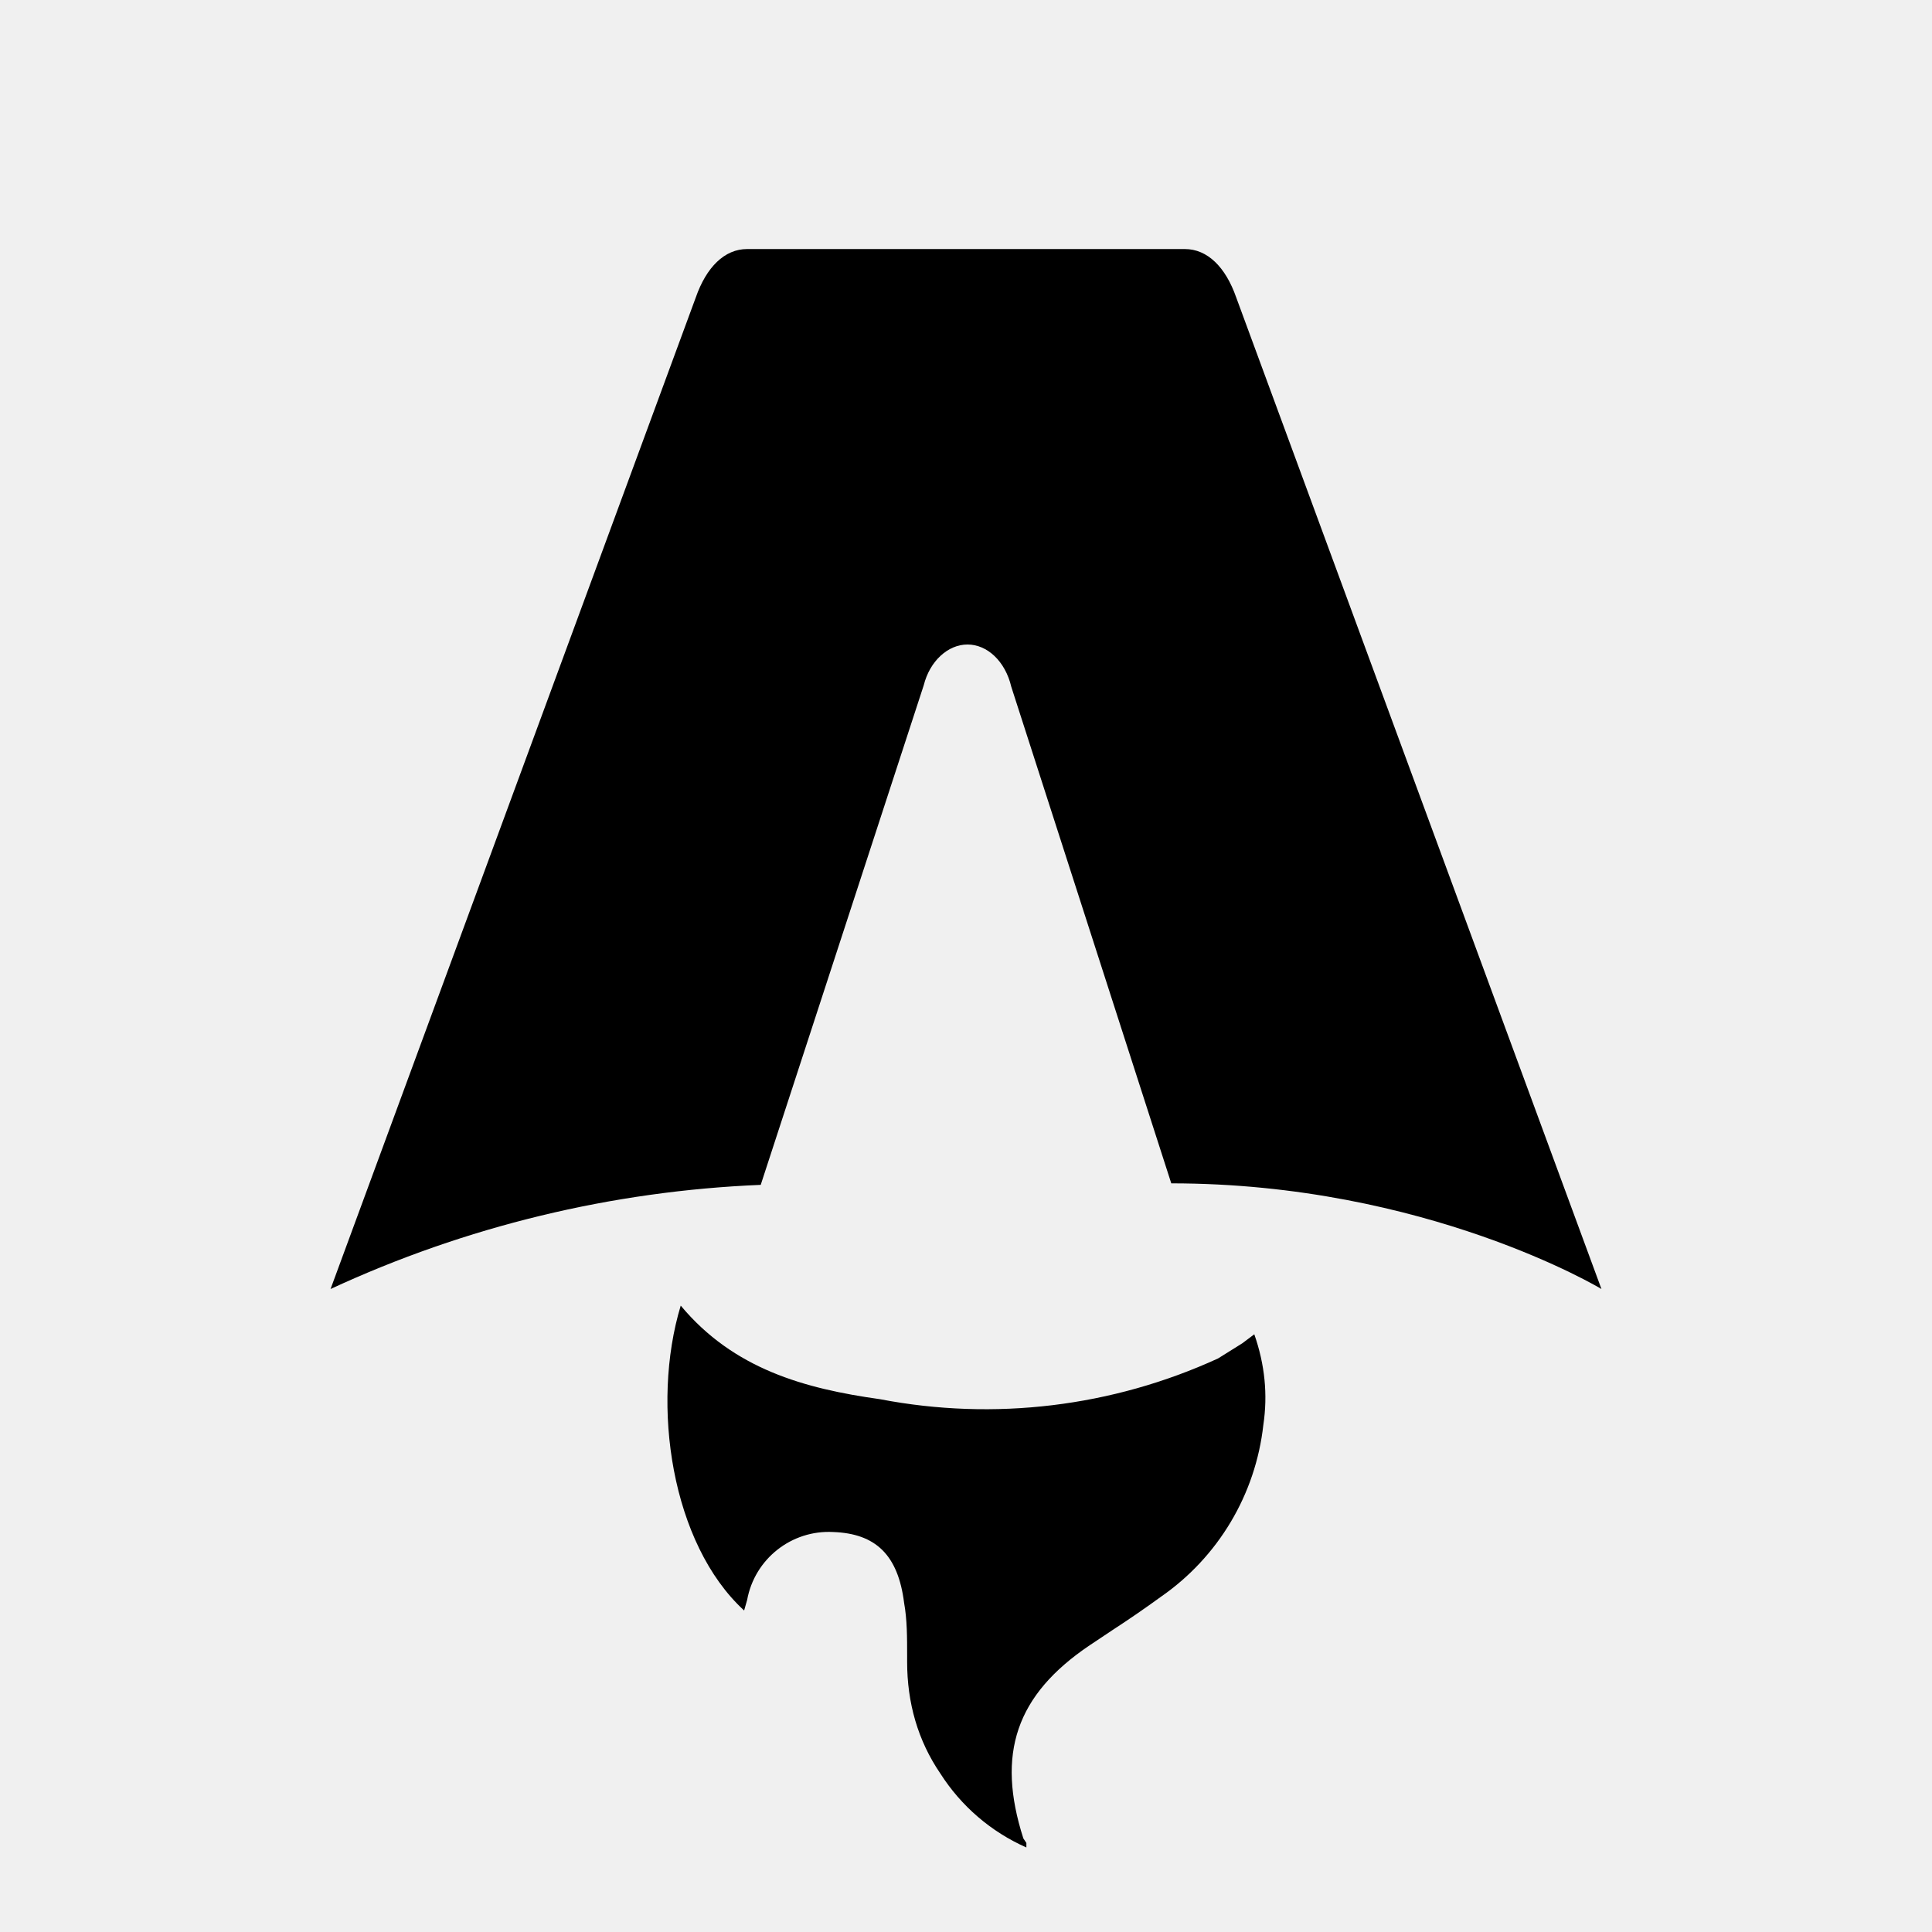
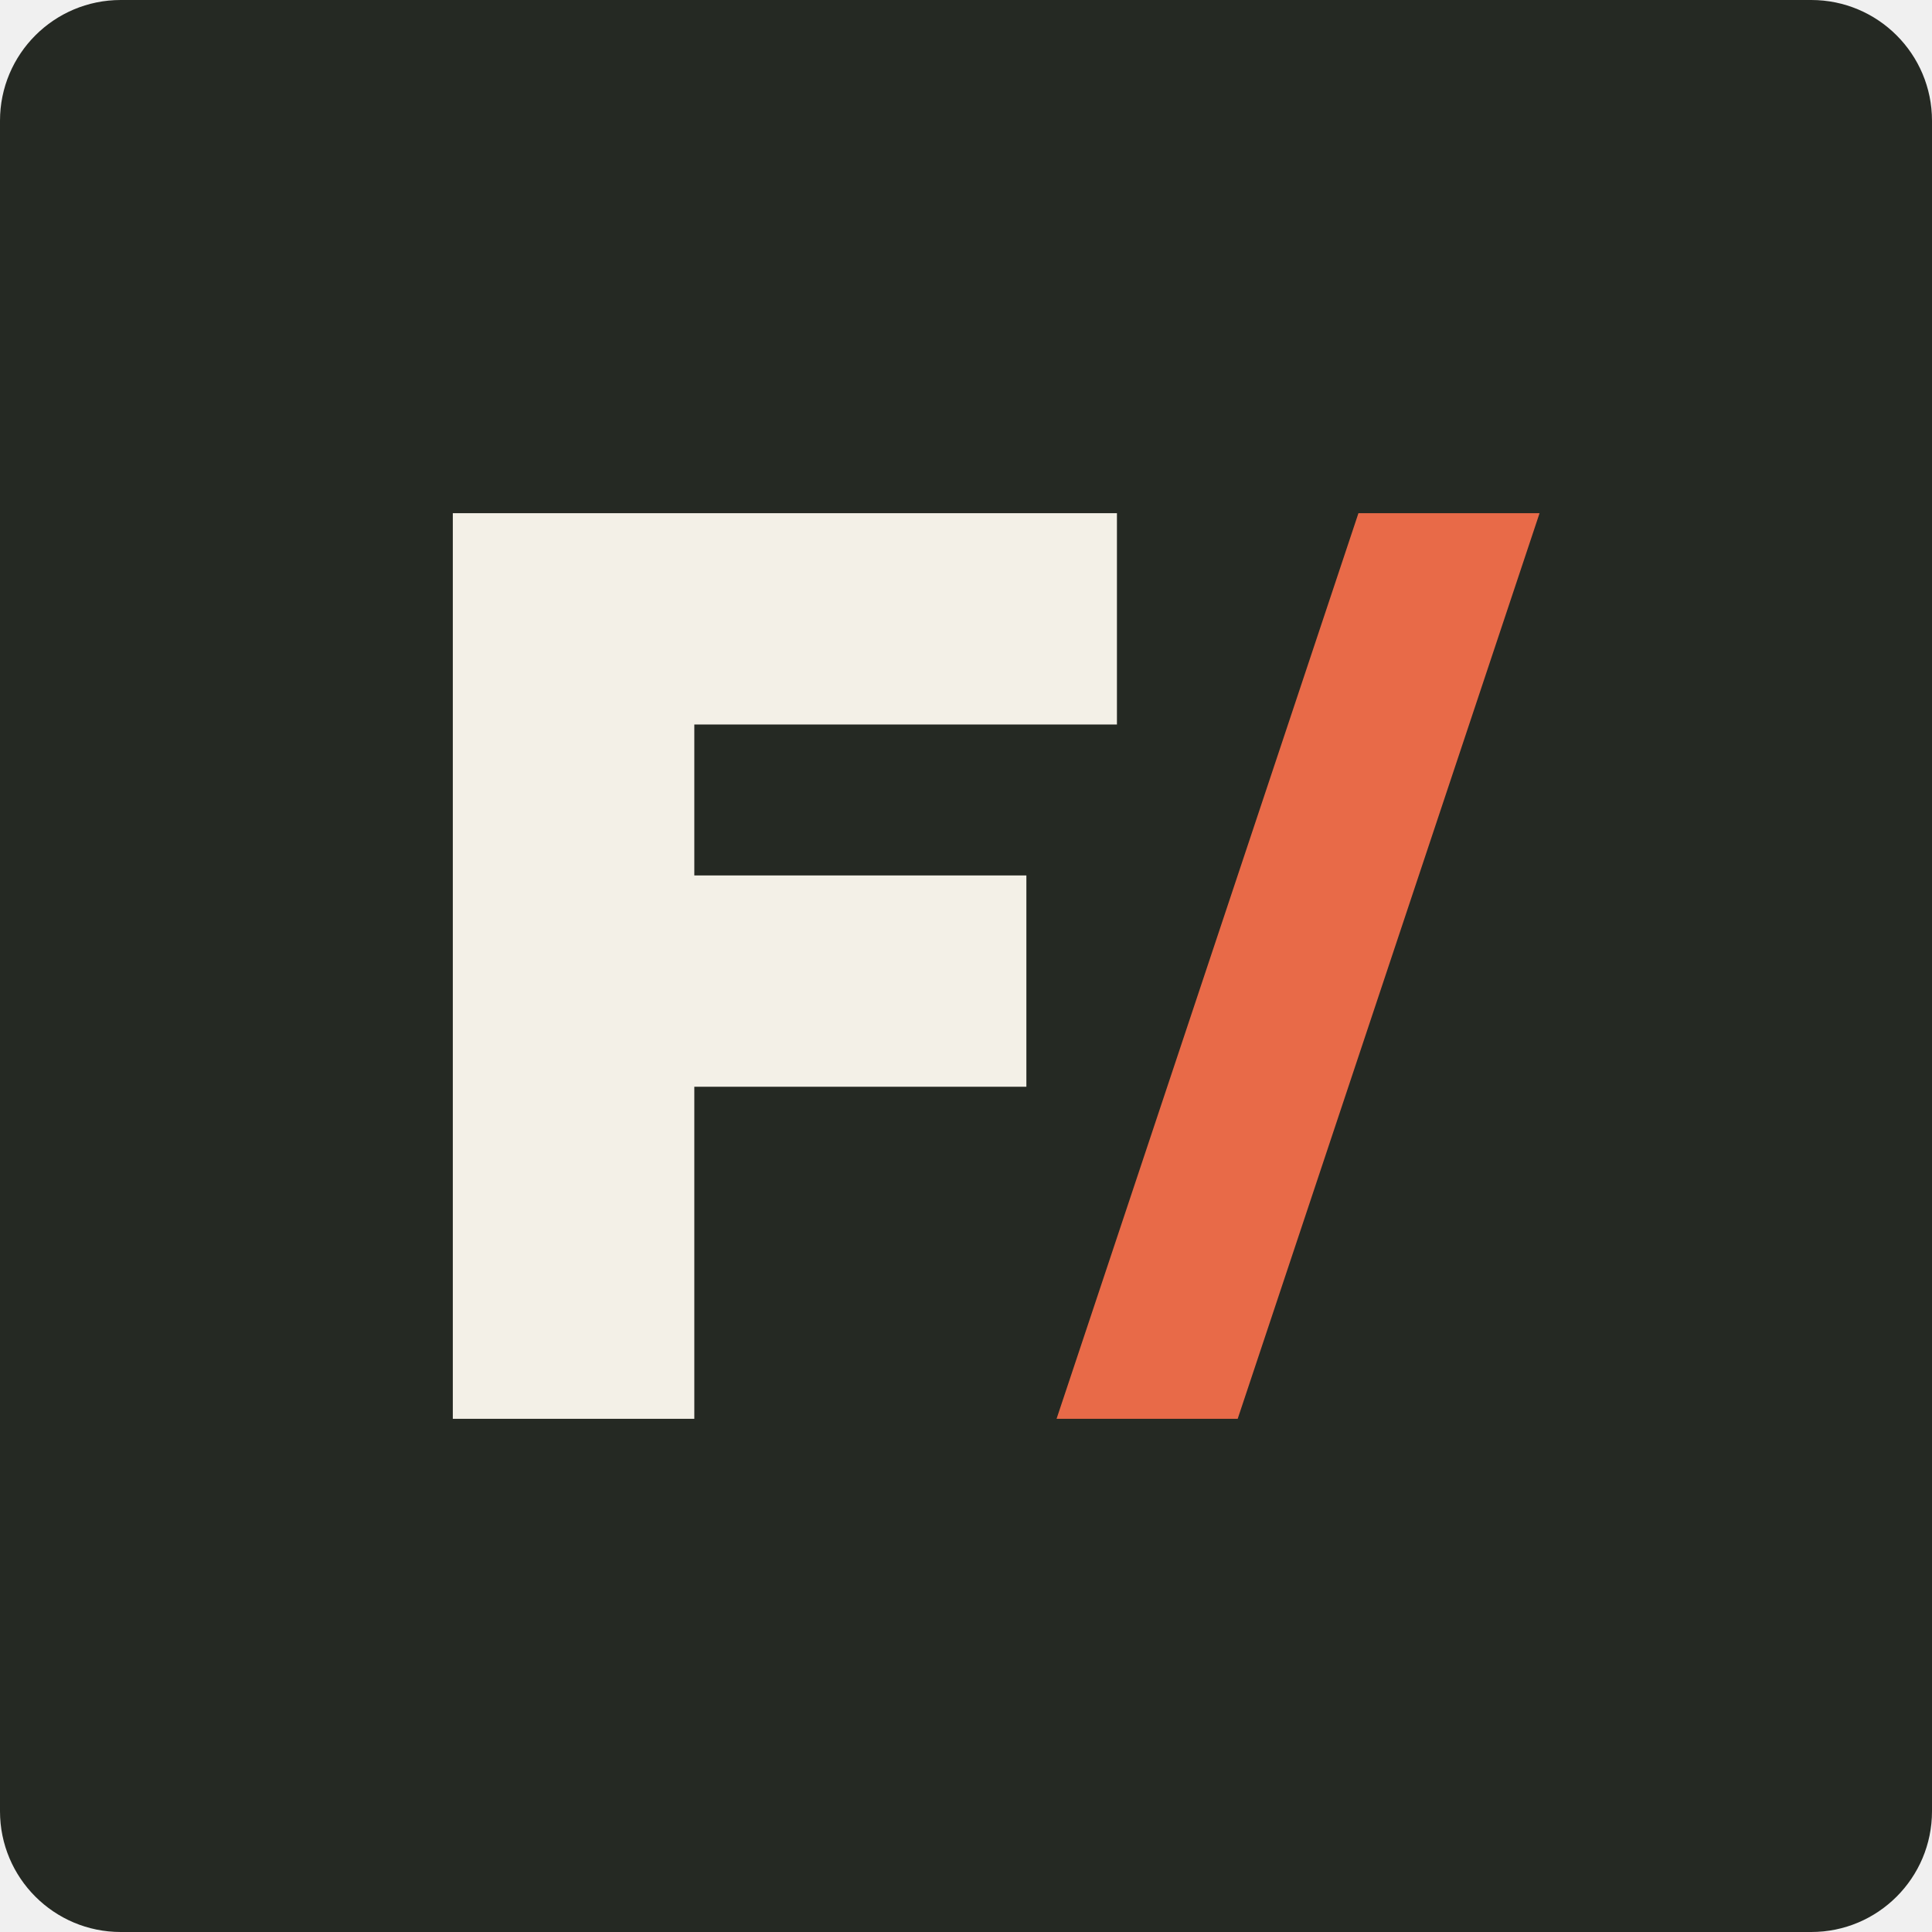
- <svg xmlns="http://www.w3.org/2000/svg" fill="none" viewBox="0 0 128 128">
-   <path d="M50.4 78.5a75.1 75.1 0 0 0-28.5 6.9l24.2-65.7c.7-2 1.9-3.2 3.4-3.2h29c1.5 0 2.7 1.2 3.4 3.2l24.2 65.7s-11.6-7-28.5-7L67 45.5c-.4-1.7-1.6-2.8-2.9-2.8-1.3 0-2.5 1.1-2.9 2.7L50.4 78.5Zm-1.1 28.2Zm-4.2-20.2c-2 6.6-.6 15.8 4.2 20.2a17.5 17.5 0 0 1 .2-.7 5.5 5.5 0 0 1 5.7-4.5c2.8.1 4.3 1.5 4.7 4.7.2 1.1.2 2.3.2 3.5v.4c0 2.7.7 5.2 2.2 7.4a13 13 0 0 0 5.7 4.9v-.3l-.2-.3c-1.8-5.6-.5-9.5 4.4-12.8l1.5-1a73 73 0 0 0 3.2-2.2 16 16 0 0 0 6.8-11.4c.3-2 .1-4-.6-6l-.8.6-1.6 1a37 37 0 0 1-22.4 2.7c-5-.7-9.7-2-13.2-6.2Z" />
-   <style>
-         path { fill: #000; }
-         @media (prefers-color-scheme: dark) {
-             path { fill: #FFF; }
-         }
-     </style>
+ <svg xmlns="http://www.w3.org/2000/svg" viewBox="0 0 64 64">
+   <rect width="64" height="64" rx="4" fill="#252923" />
+   <path d="M15 47V17h22v7H23v5h11v7H23v11z" fill="#f3f0e7" />
+   <path d="m35 47 10-30h6L41 47z" fill="#e86a48" />
</svg>
